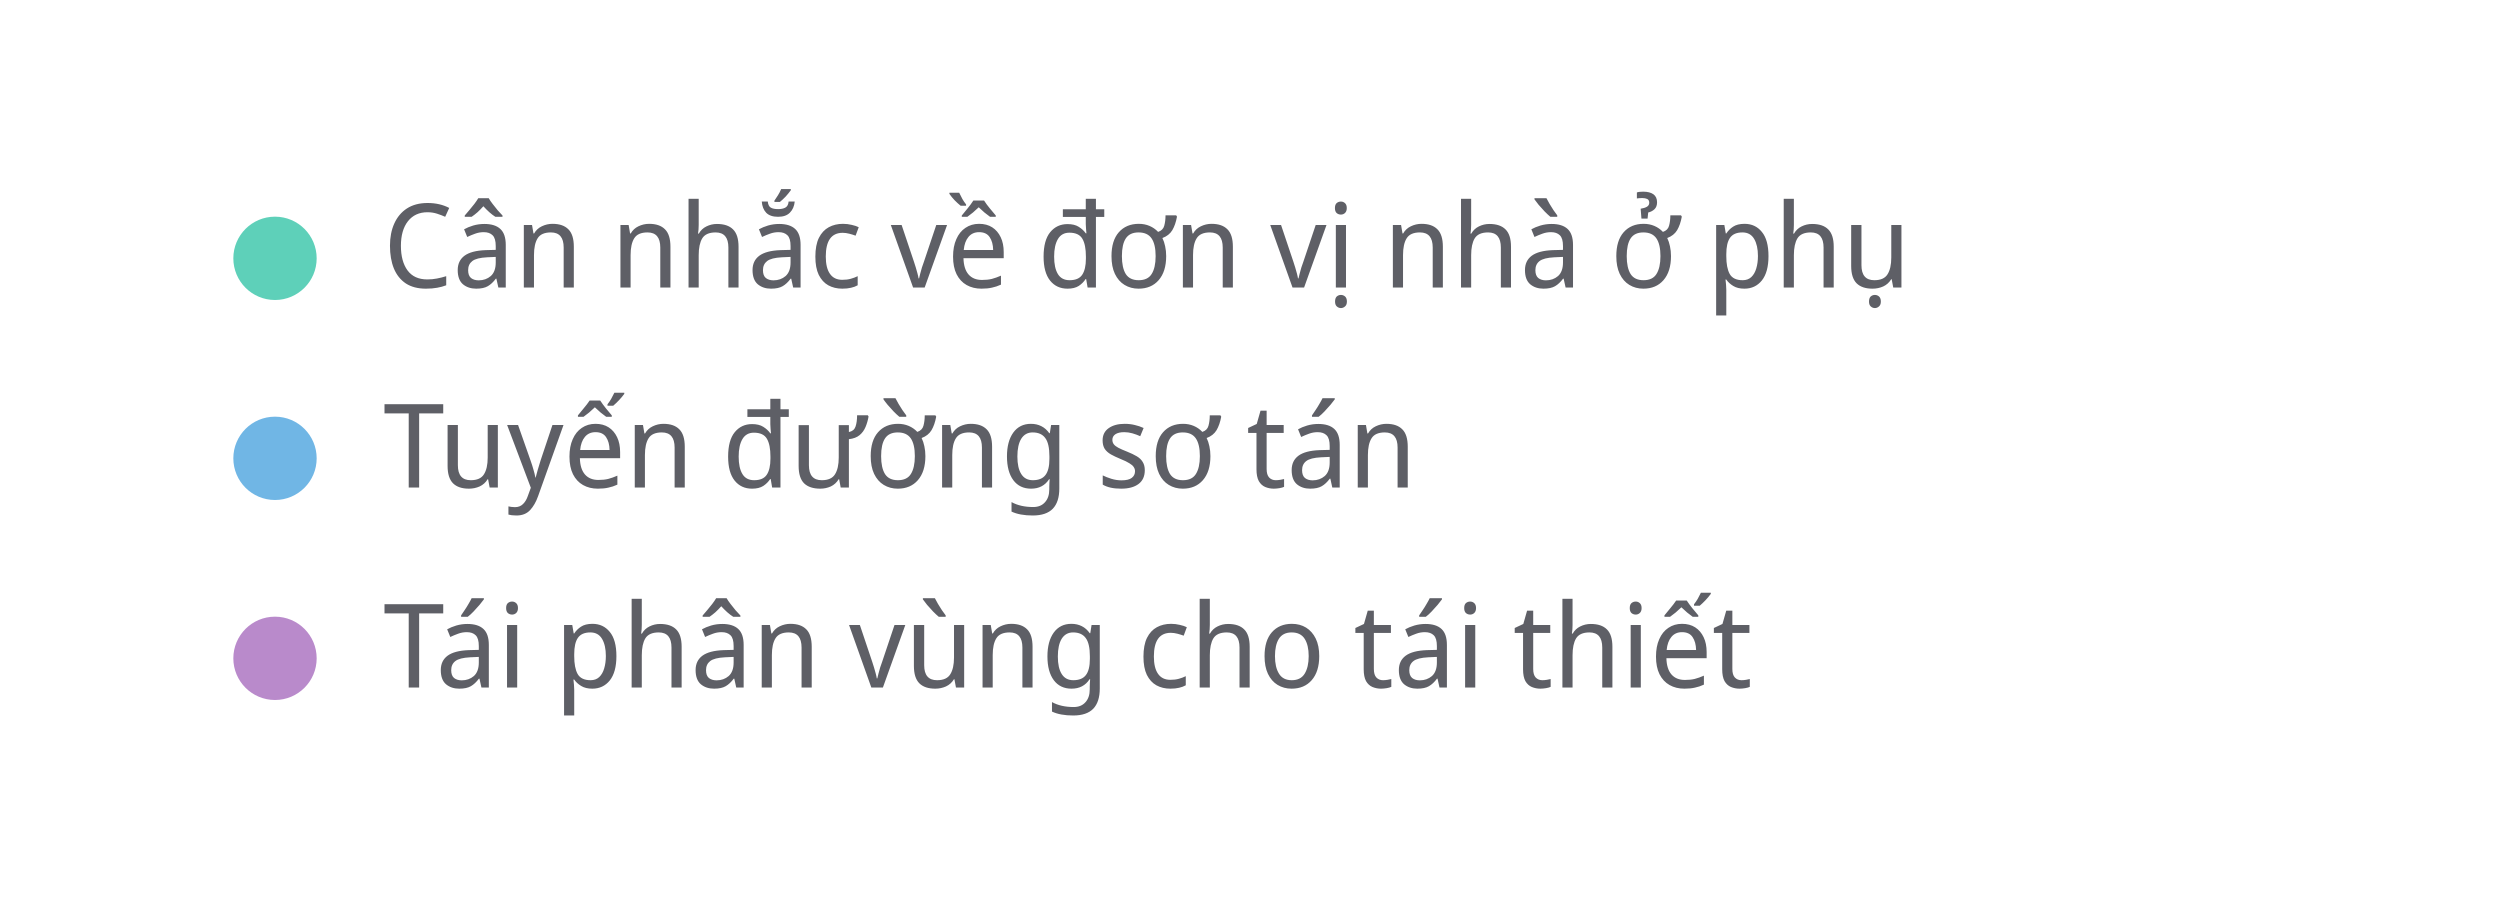
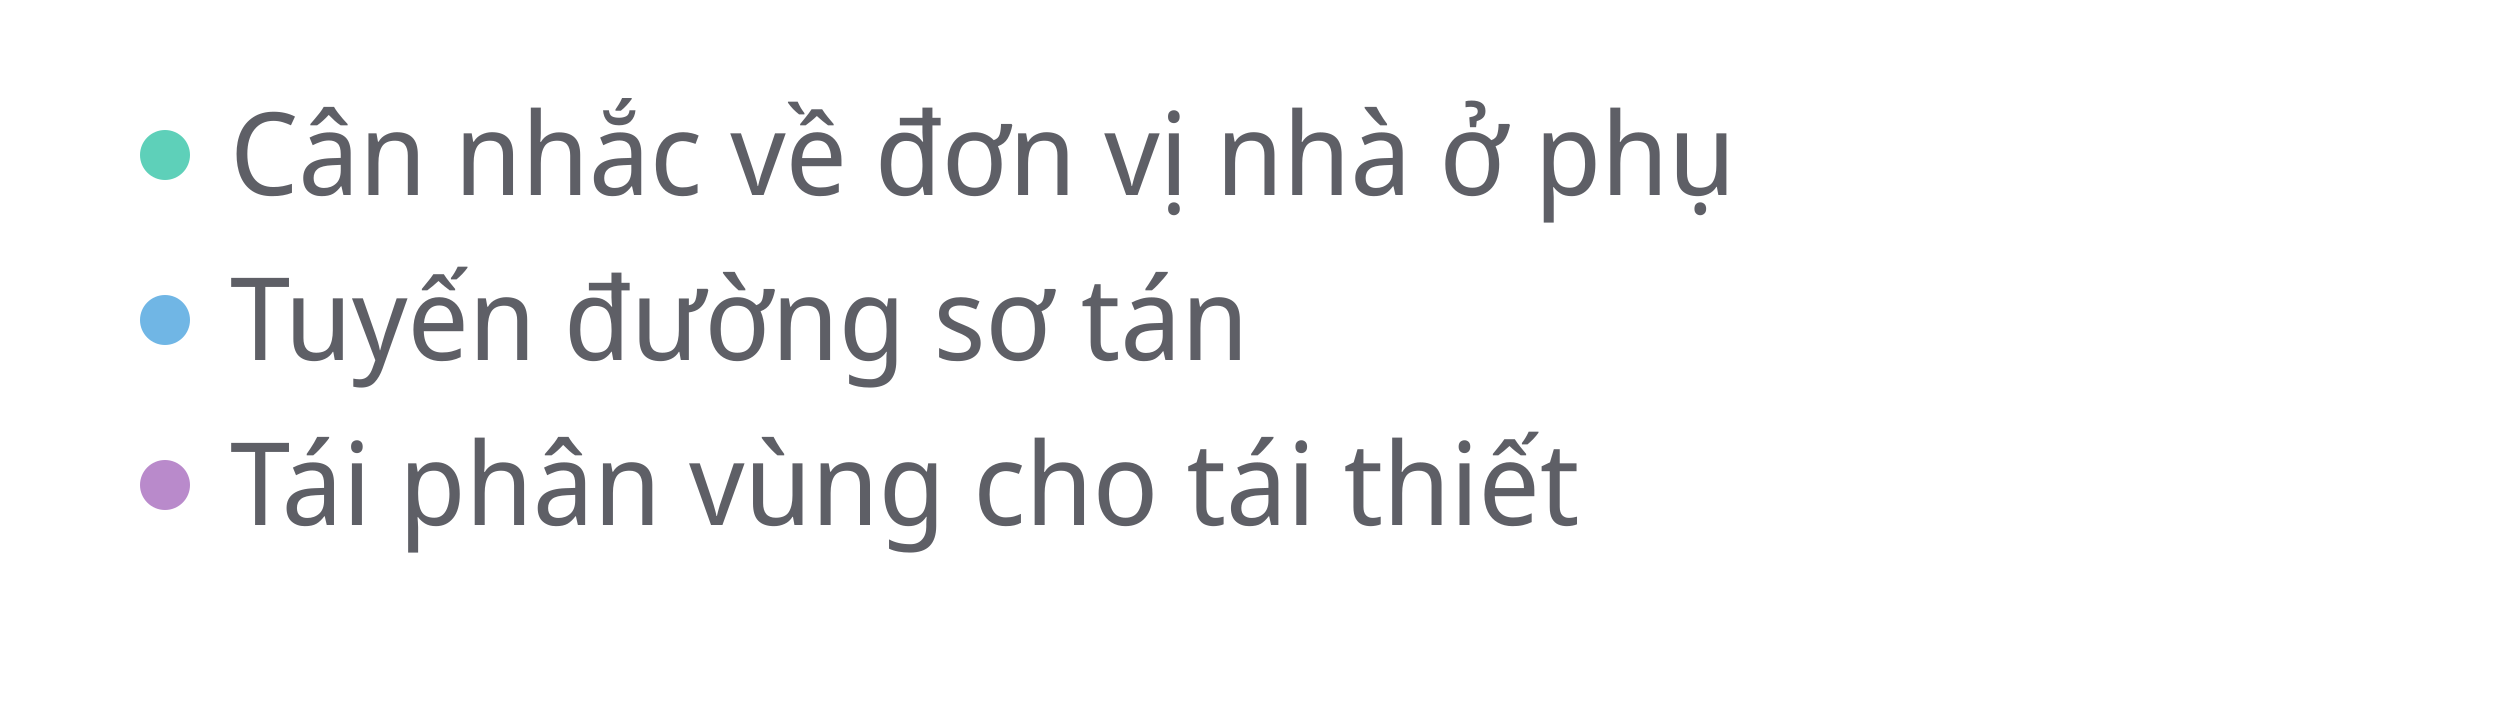
- <svg xmlns="http://www.w3.org/2000/svg" width="300" height="108" viewBox="0 0 300 108" preserveAspectRatio="xMidYMid meet">
+ <svg xmlns="http://www.w3.org/2000/svg" width="500" height="144" viewBox="0 0 500 144" preserveAspectRatio="xMidYMid meet">
  <circle cx="33" cy="31" r="5" fill="#5ed0b9" fill-opacity="1.0" stroke="none" stroke-width="0.5" />
-   <text fill="#5e5f66" x="46" y="34.5" font-family="Noto Sans Display" font-size="14">Cân nhắc về đơn vị nhà ở phụ</text>
-   <circle cx="33" cy="55" r="5" fill="#70b6e5" fill-opacity="1.0" stroke="none" stroke-width="0.5" />
-   <text fill="#5e5f66" x="46" y="58.5" font-family="Noto Sans Display" font-size="14">Tuyến đường sơ tán</text>
-   <circle cx="33" cy="79" r="5" fill="#b98acb" fill-opacity="1.0" stroke="none" stroke-width="0.5" />
-   <text fill="#5e5f66" x="46" y="82.5" font-family="Noto Sans Display" font-size="14">Tái phân vùng cho tái thiết</text>
+   <text fill="#5e5f66" x="46" y="39" font-family="Noto Sans Display" font-size="23">Cân nhắc về đơn vị nhà ở phụ</text>
+   <circle cx="33" cy="64" r="5" fill="#70b6e5" fill-opacity="1.0" stroke="none" stroke-width="0.5" />
+   <text fill="#5e5f66" x="46" y="72" font-family="Noto Sans Display" font-size="23">Tuyến đường sơ tán</text>
+   <circle cx="33" cy="97" r="5" fill="#b98acb" fill-opacity="1.0" stroke="none" stroke-width="0.5" />
+   <text fill="#5e5f66" x="46" y="105" font-family="Noto Sans Display" font-size="23">Tái phân vùng cho tái thiết</text>
</svg>
